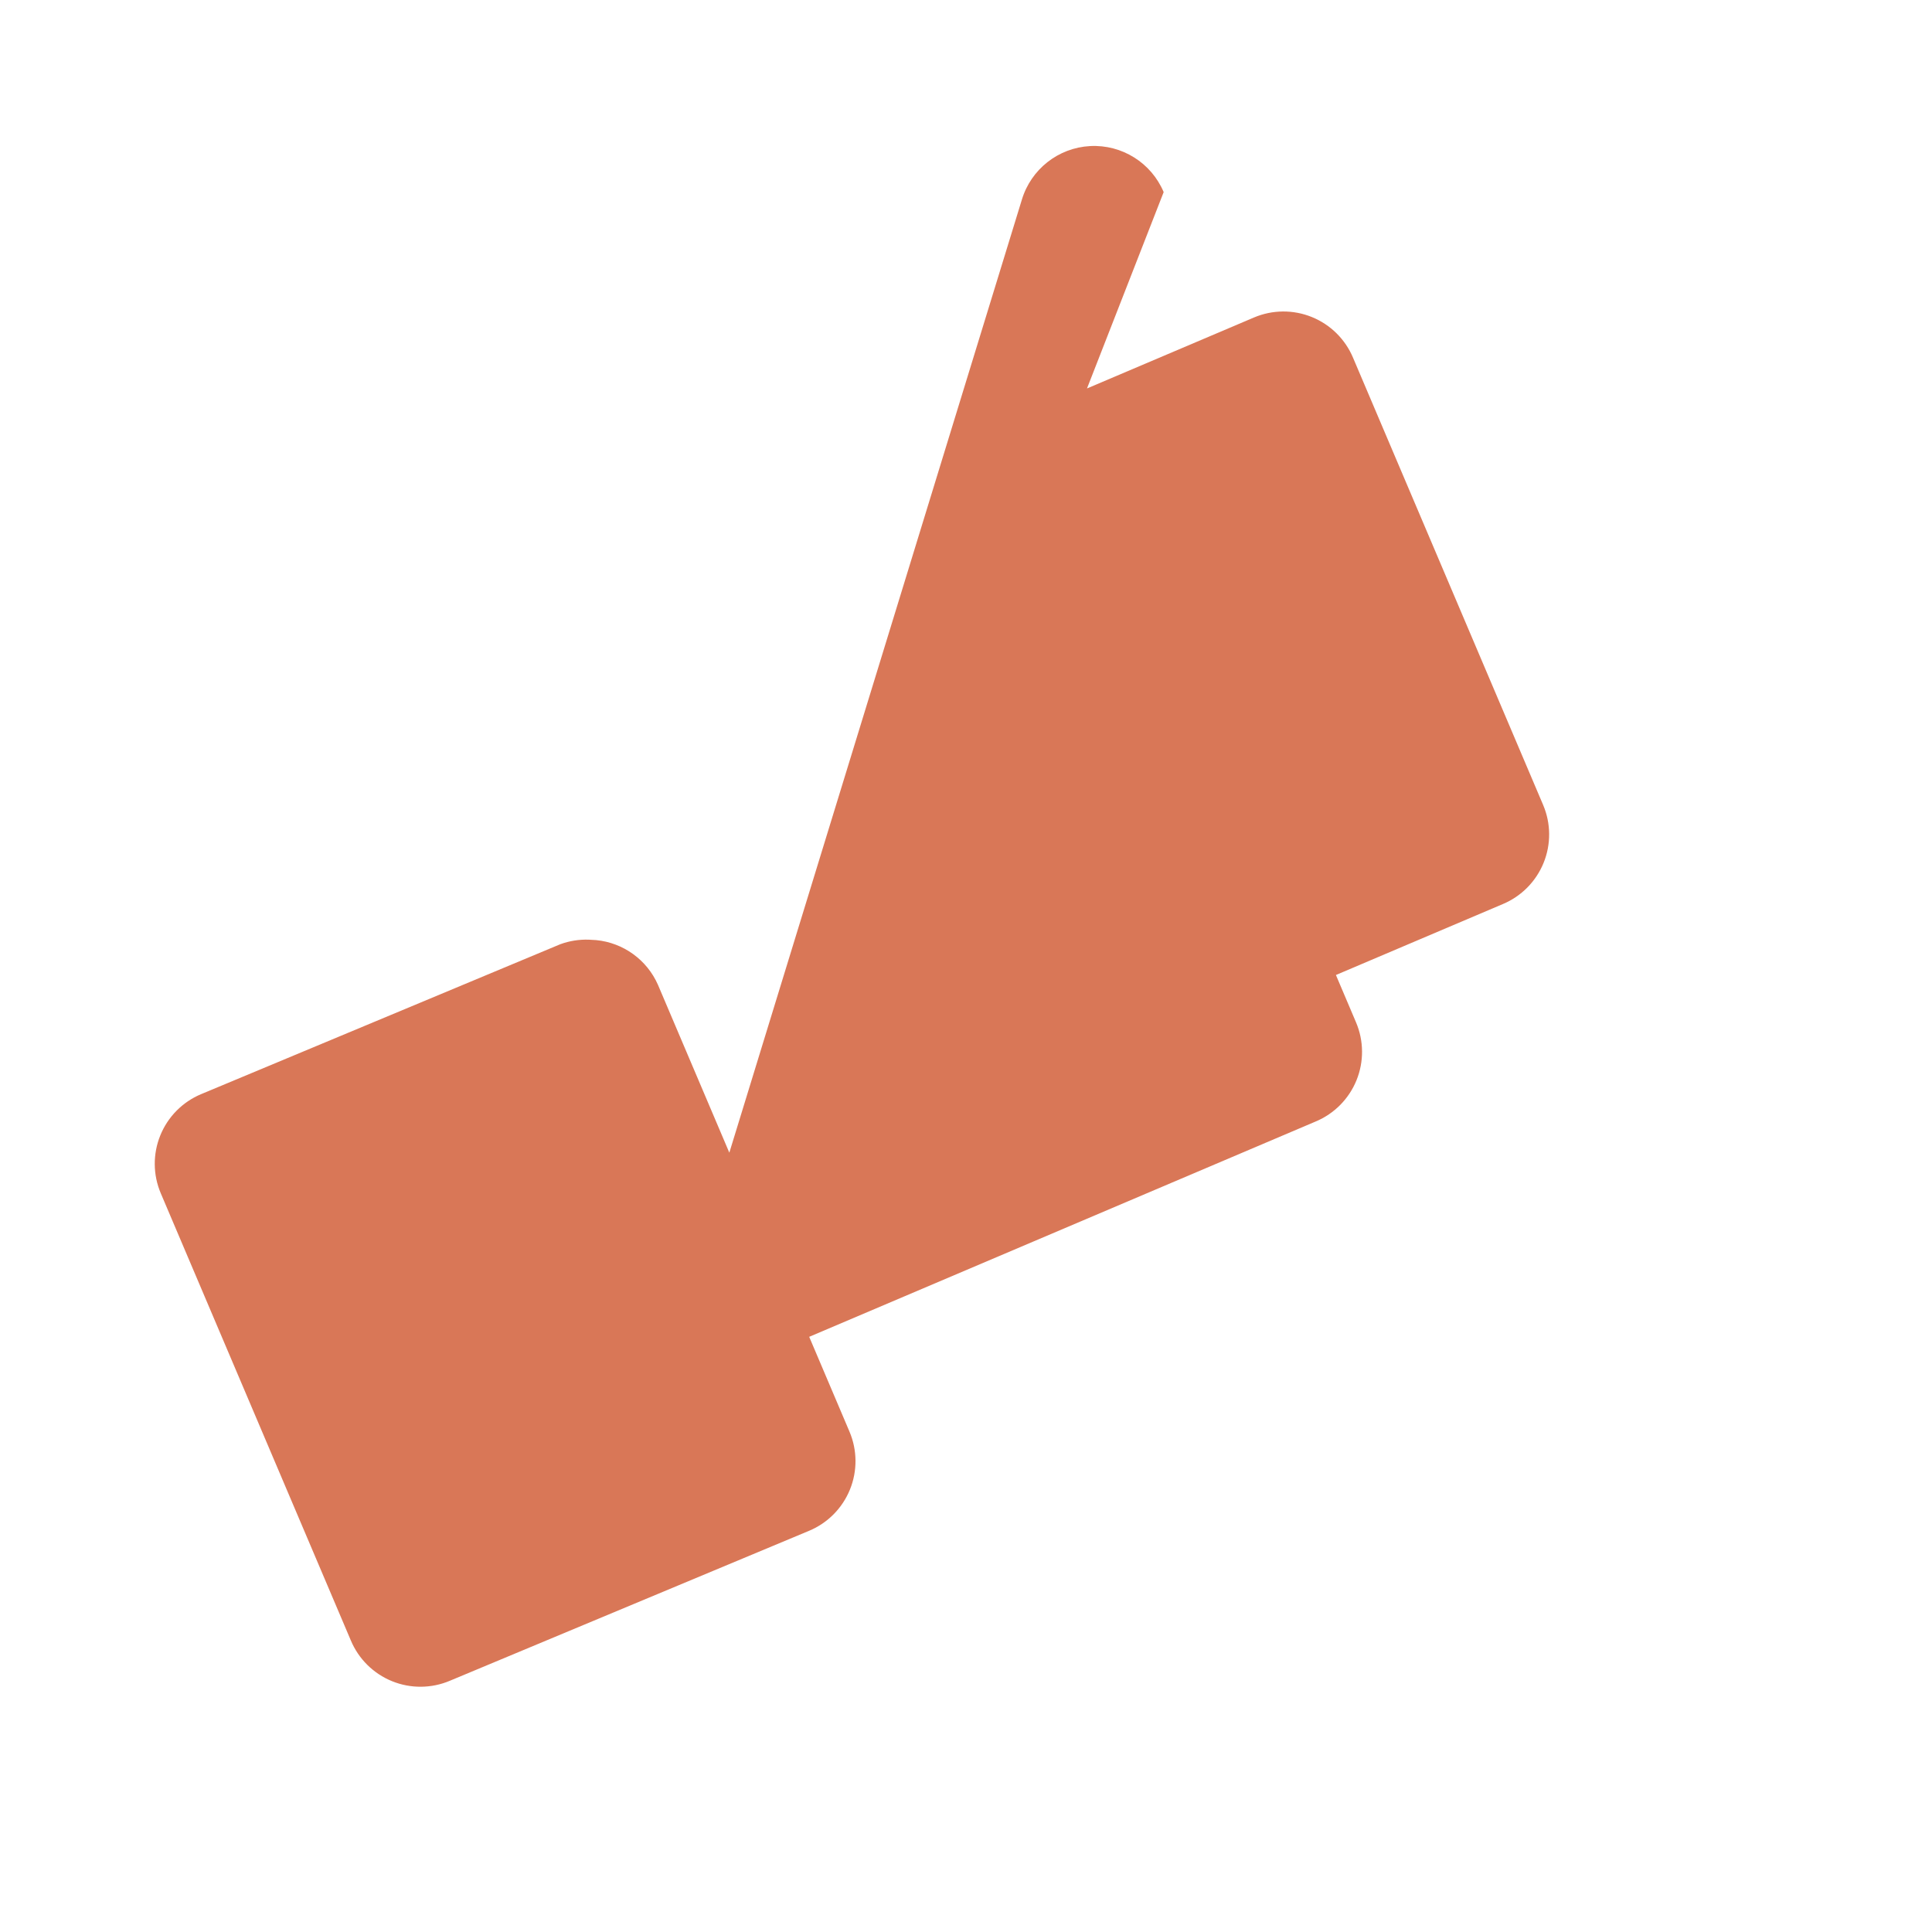
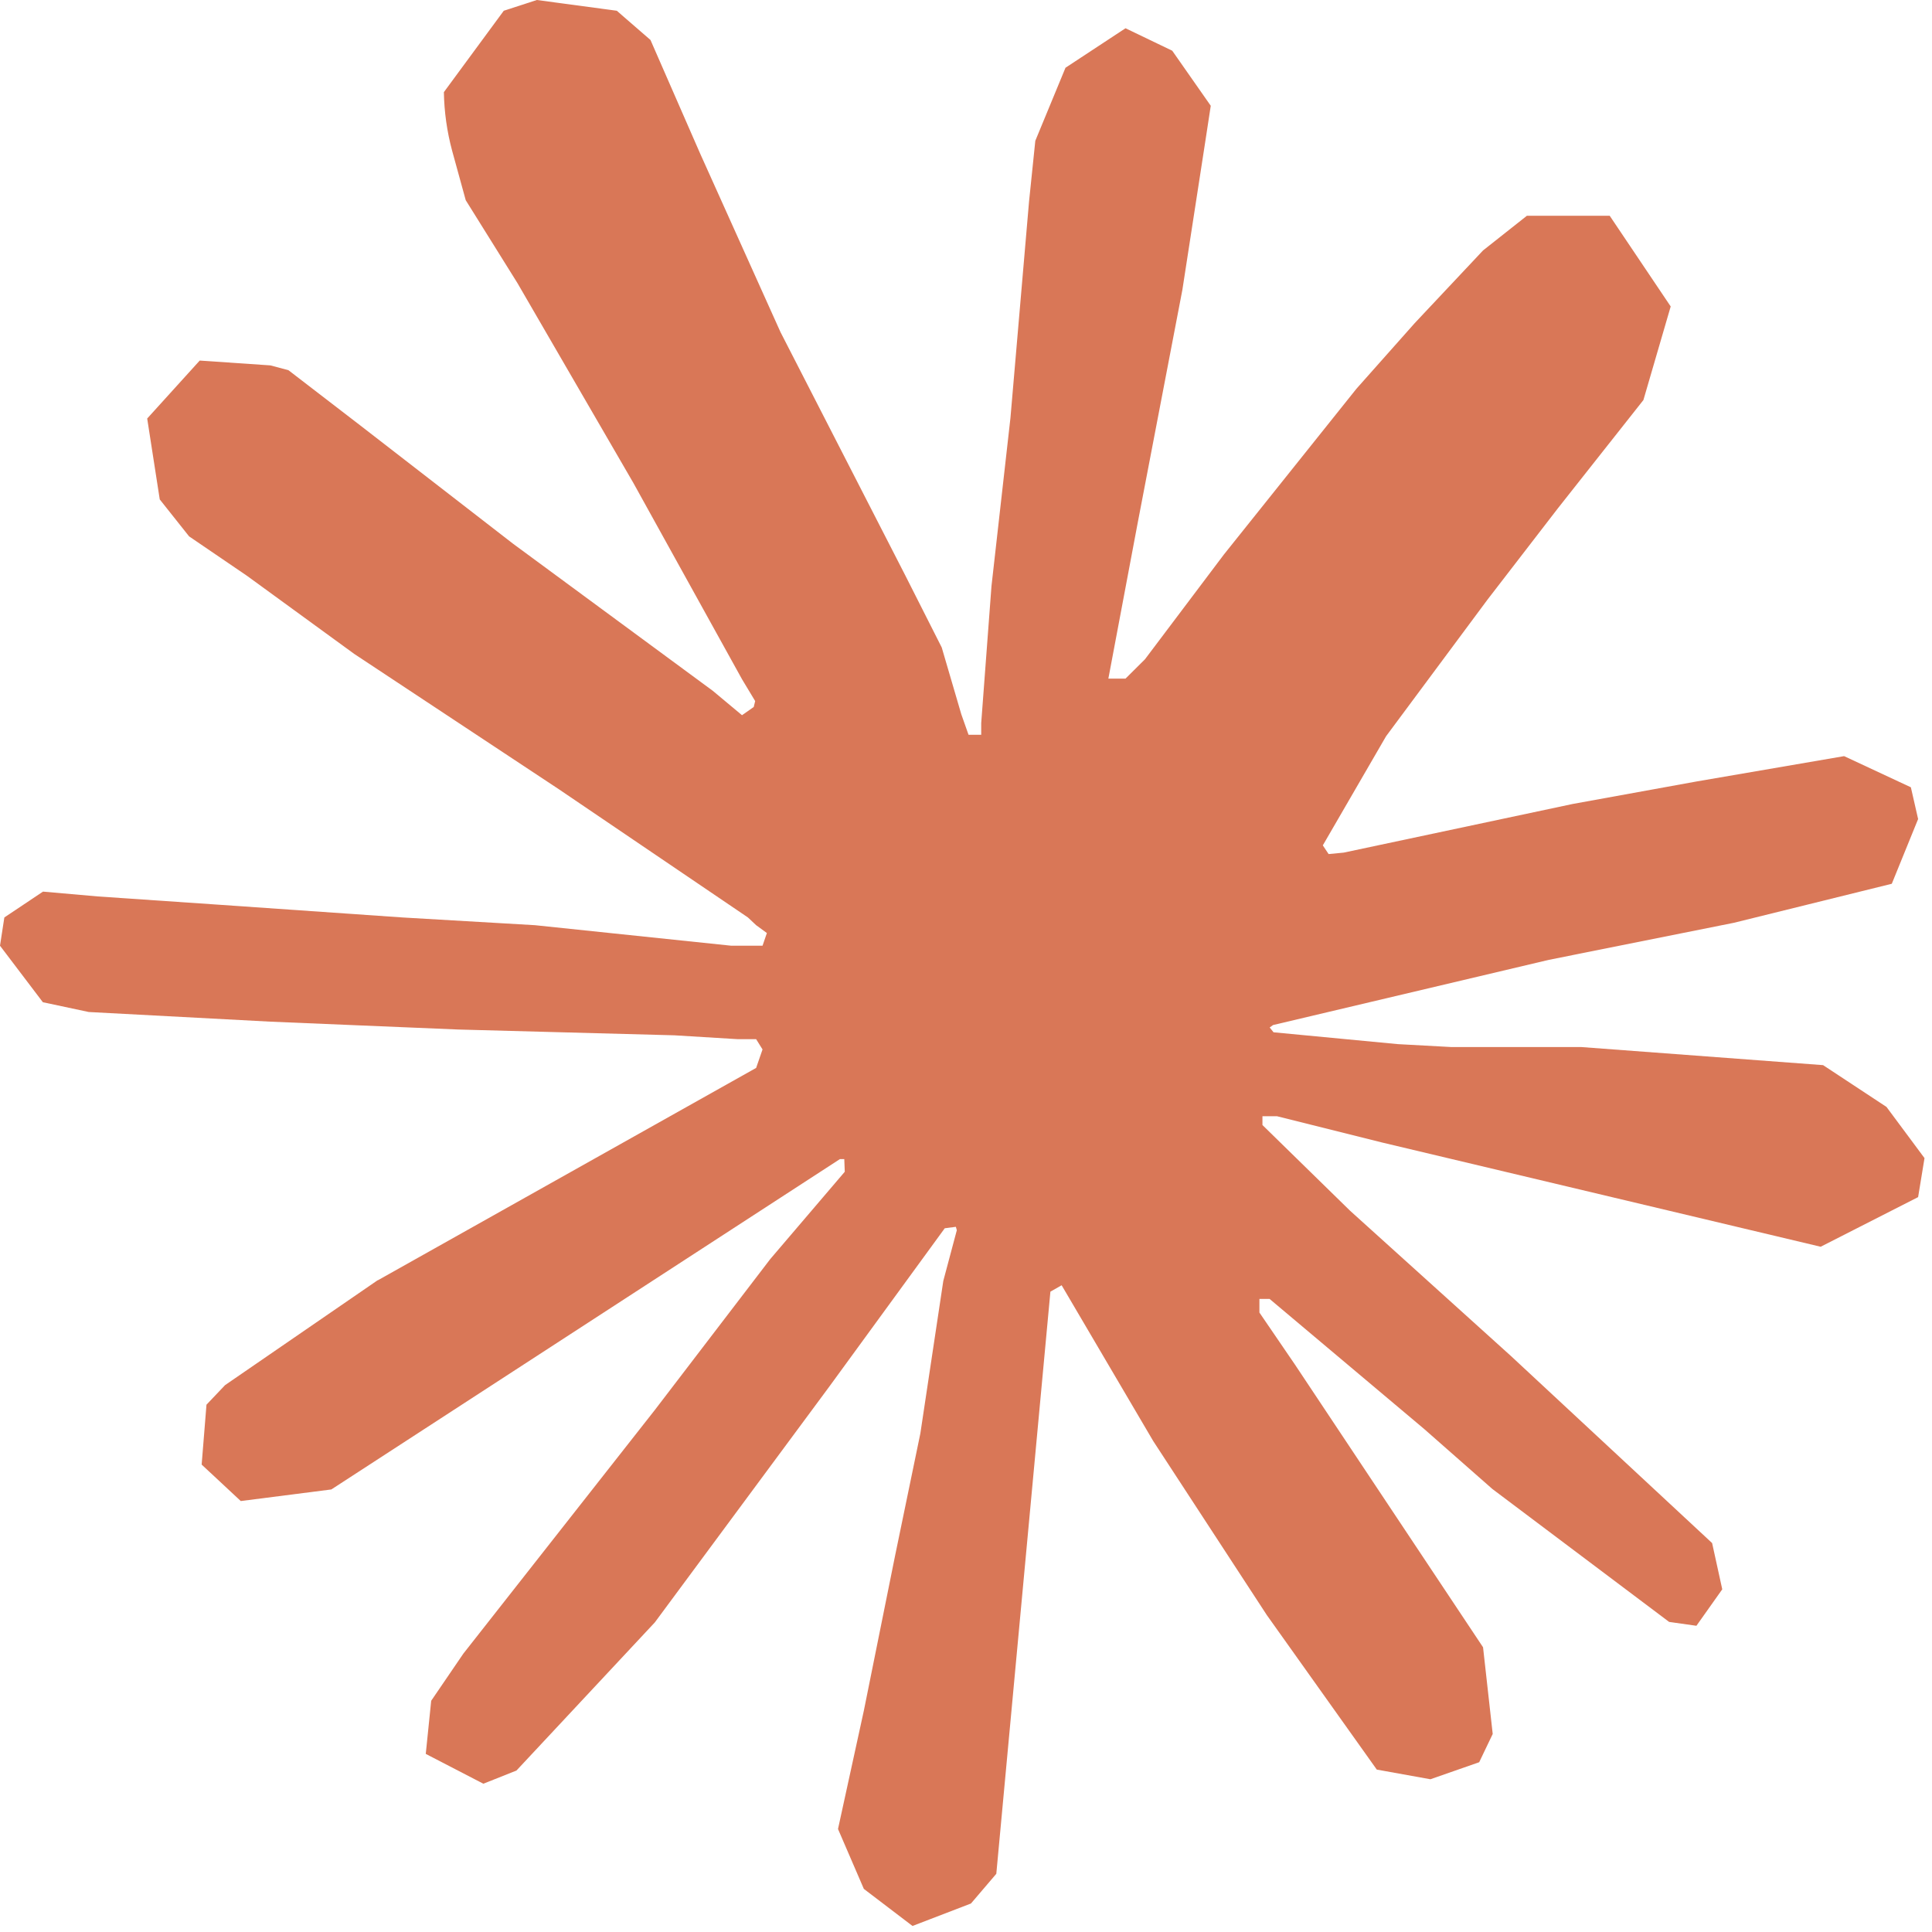
- <svg xmlns="http://www.w3.org/2000/svg" width="32" height="32" viewBox="0 0 32 32" fill="none">
-   <path fill-rule="evenodd" clip-rule="evenodd" d="M19.274 3.182a1.25 1.25 0 0 0-2.349.126L12.08 19.092l-1.182-2.78a1.25 1.25 0 0 0-1.024-.741l-.12-.007a1.25 1.25 0 0 0-.473.075L3.33 18.123a1.25 1.25 0 0 0-.667 1.642l3.148 7.406a1.25 1.25 0 0 0 1.642.667l5.95-2.484a1.25 1.25 0 0 0 .667-1.642l-.667-1.57 8.39-3.567a1.25 1.25 0 0 0 .667-1.642l-.333-.784 2.765-1.175a1.25 1.25 0 0 0 .667-1.642l-3.148-7.406a1.25 1.25 0 0 0-1.642-.667l-2.765 1.175z" fill="#D97757" />
+ <svg xmlns="http://www.w3.org/2000/svg" width="16" height="16" fill="#D97757" viewBox="0 0 16 16">
+   <path d="m3.127 10.604 3.135-1.76.053-.153-.053-.085H6.11l-.525-.032-1.791-.048-1.554-.065-1.505-.08-.38-.081L0 7.832l.036-.234.32-.214.455.04 1.009.069 1.513.105 1.097.064 1.626.17h.259l.036-.105-.089-.065-.068-.064-1.566-1.062-1.695-1.121-.887-.646-.48-.327-.243-.306-.104-.67.435-.48.585.04.15.04.593.456 1.267.981 1.654 1.218.242.202.097-.068.012-.049-.109-.181-.9-1.626-.96-1.655-.428-.686-.113-.411a2 2 0 0 1-.068-.484l.496-.674L4.446 0l.662.089.279.242.411.94.666 1.48 1.033 2.014.302.597.162.553.06.17h.105v-.097l.085-1.134.157-1.392.154-1.792.052-.504.25-.605.497-.327.387.186.319.456-.045.294-.19 1.23-.37 1.93-.243 1.29h.142l.161-.16.654-.868 1.097-1.372.484-.545.565-.601.363-.287h.686l.505.751-.226.775-.707.895-.585.759-.839 1.13-.524.904.048.072.125-.012 1.897-.403 1.024-.186 1.223-.21.553.258.06.263-.218.536-1.307.323-1.533.307-2.284.54-.028.02.032.04 1.029.098.44.024h1.077l2.005.15.525.346.315.424-.053.323-.807.411-3.631-.863-.872-.218h-.12v.073l.726.71 1.331 1.202 1.667 1.55.084.383-.214.302-.226-.032-1.464-1.101-.565-.497-1.28-1.077h-.084v.113l.295.432 1.557 2.34.08.718-.112.234-.404.141-.444-.08-.911-1.28-.94-1.44-.759-1.291-.093.053-.448 4.821-.21.246-.484.186-.403-.307-.214-.496.214-.98.258-1.28.21-1.016.19-1.263.112-.42-.008-.028-.092.012-.953 1.307-1.448 1.957-1.146 1.227-.274.109-.477-.247.045-.44.266-.39 1.586-2.018.956-1.25.617-.723-.004-.105h-.036l-4.212 2.736-.75.096-.324-.302.04-.496.154-.162 1.267-.871z" />
</svg>
